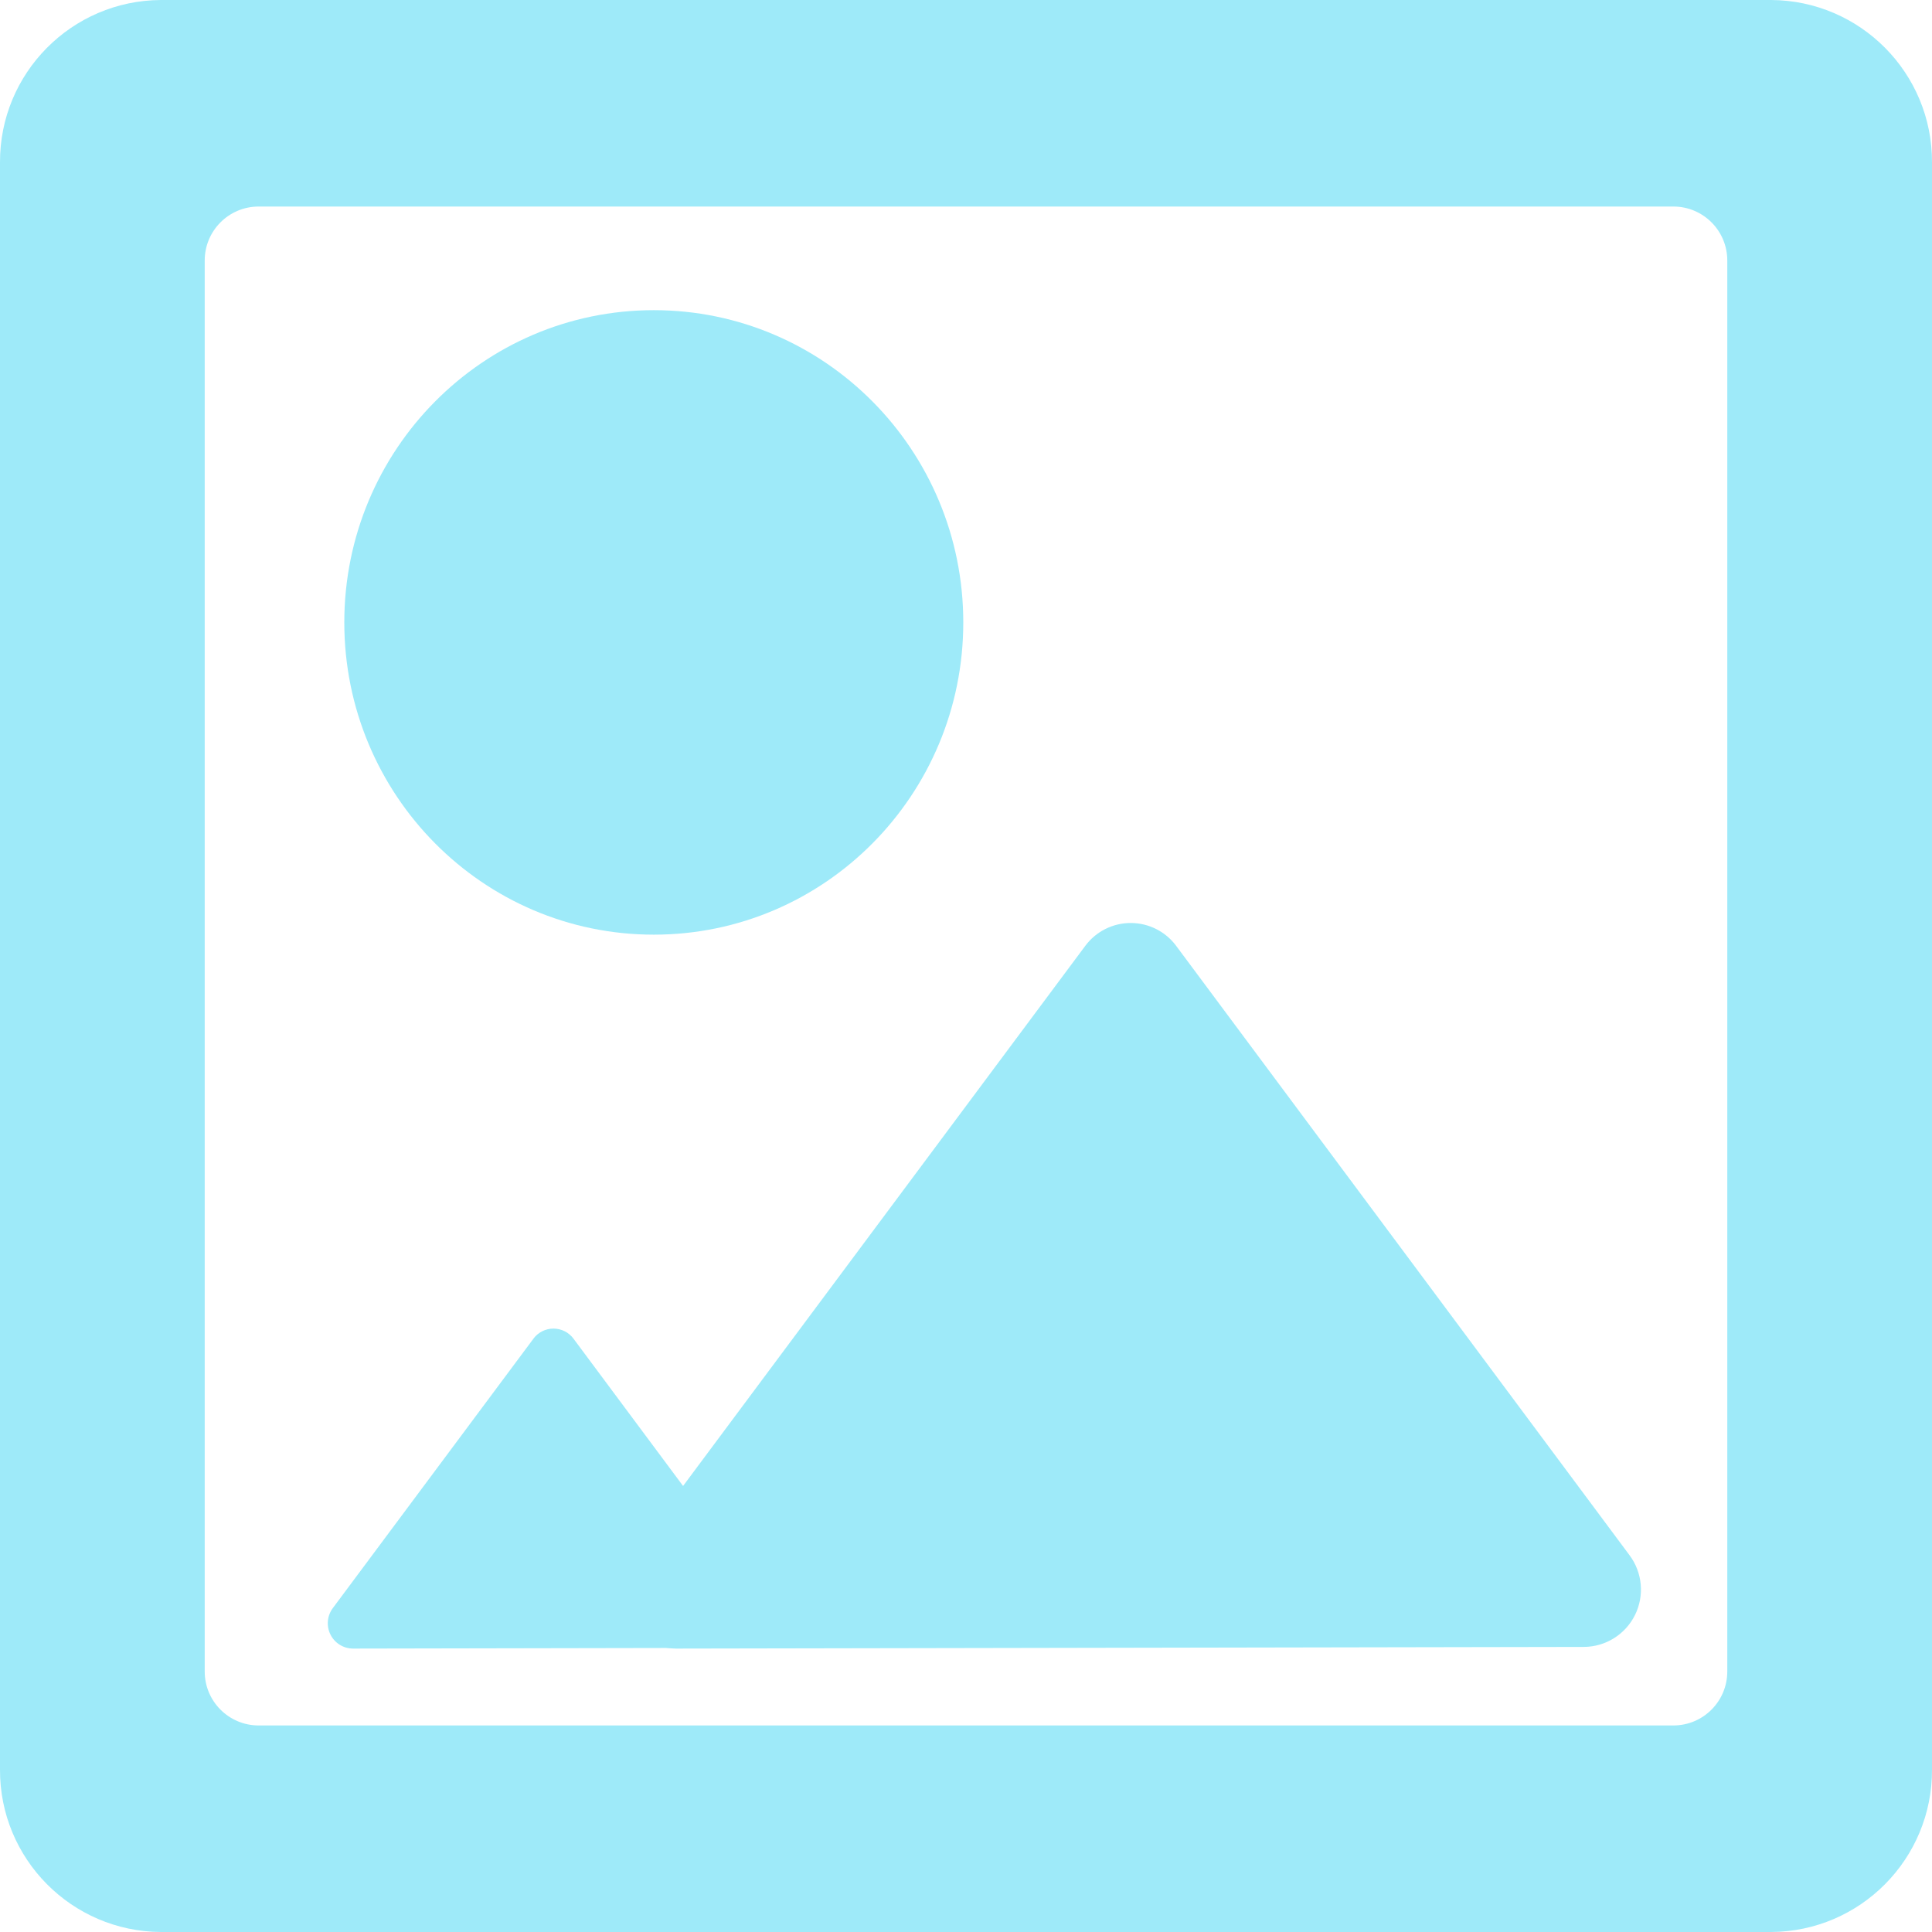
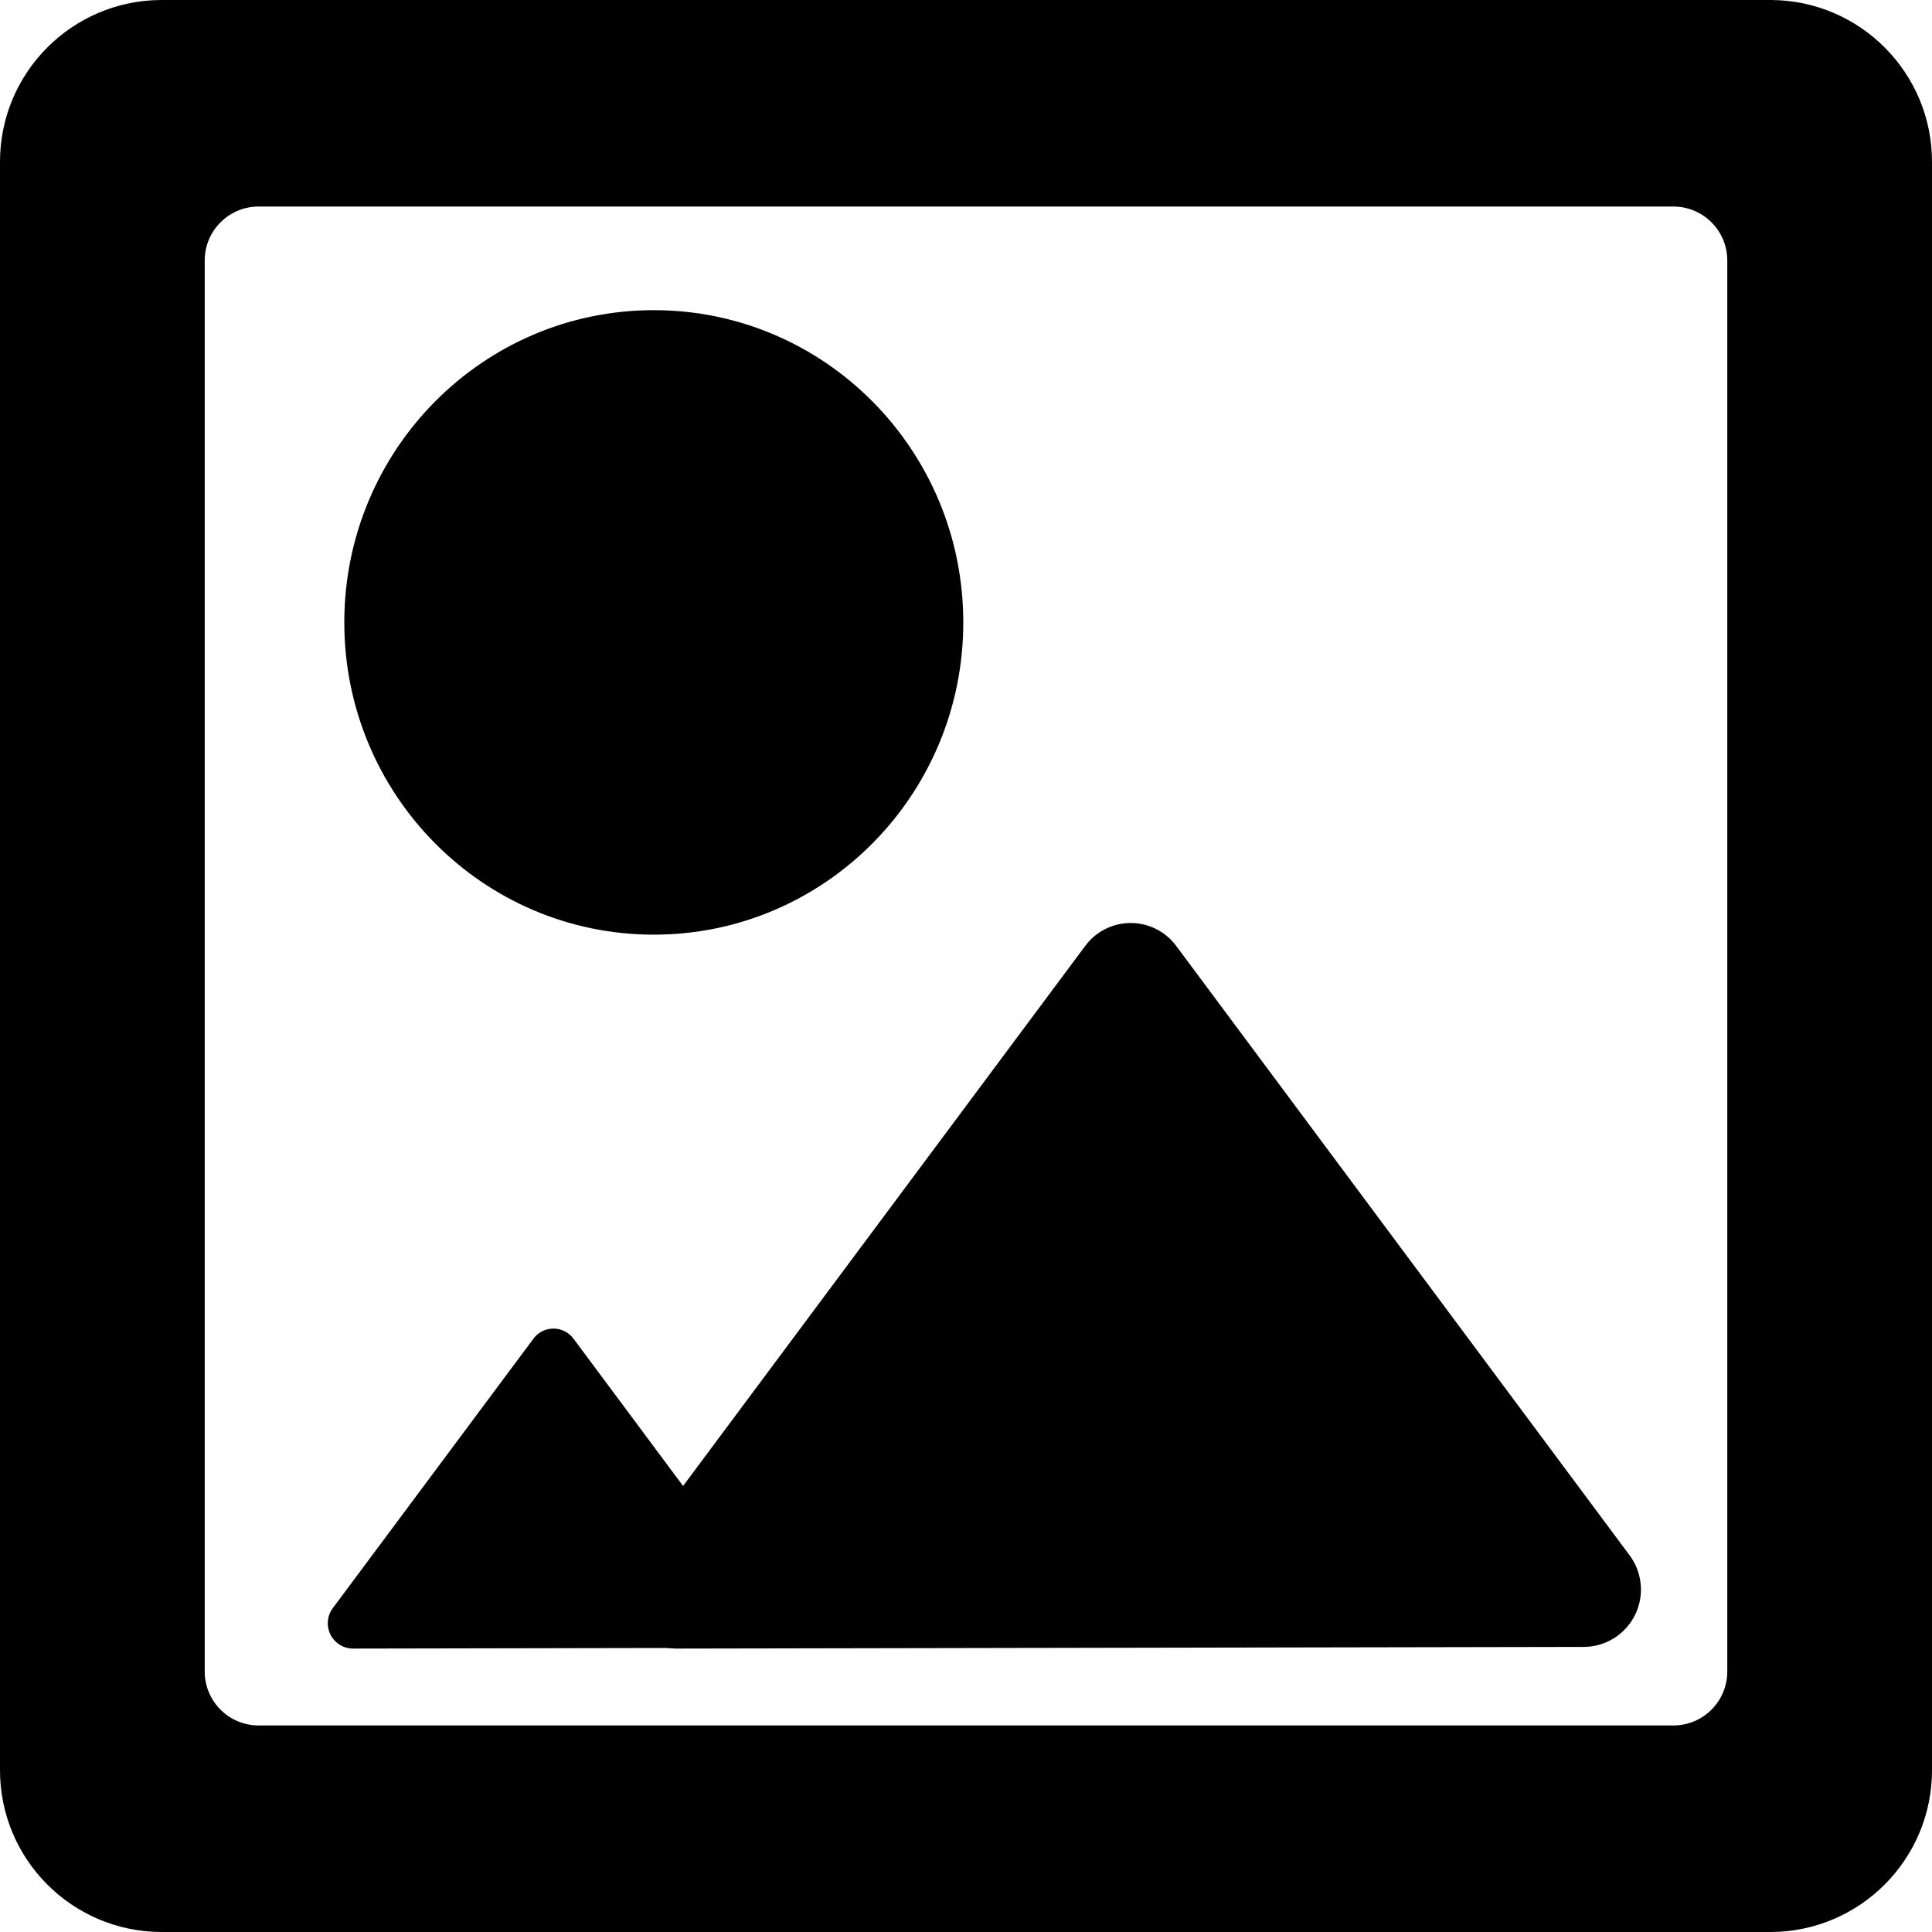
<svg xmlns="http://www.w3.org/2000/svg" class="source-image" viewBox="0 0 256 256">
-   <path d="M21.333,0A21.437,21.437,0,0,0,0,21.523V234.477A21.437,21.437,0,0,0,21.333,256H234.667A21.437,21.437,0,0,0,256,234.477V21.523A21.437,21.437,0,0,0,234.667,0Zm200.43,27.367a7.146,7.146,0,0,1,7.111,7.174V221.458a7.146,7.146,0,0,1-7.111,7.174H34.237a7.146,7.146,0,0,1-7.111-7.174V34.542a7.146,7.146,0,0,1,7.111-7.174" fill="#9eeaf9" />
-   <path d="M70.678,177.39,44.105,213.076a3.356,3.356,0,0,0,2.661,5.369l53.056-.1a3.353,3.353,0,0,0,2.654-5.362l-26.483-35.6a3.308,3.308,0,0,0-5.315,0" fill="#9eeaf9" />
-   <path d="M143.8,125.337,83.534,206.269a7.611,7.611,0,0,0,6.034,12.176l120.327-.22a7.6,7.6,0,0,0,6.019-12.16l-60.062-80.728a7.5,7.5,0,0,0-12.053,0" fill="#9eeaf9" />
-   <ellipse cx="86.631" cy="82.473" rx="41.009" ry="41.374" fill="#9eeaf9" />
+   <path d="M21.333,0A21.437,21.437,0,0,0,0,21.523V234.477A21.437,21.437,0,0,0,21.333,256H234.667A21.437,21.437,0,0,0,256,234.477V21.523A21.437,21.437,0,0,0,234.667,0Zm200.43,27.367a7.146,7.146,0,0,1,7.111,7.174V221.458a7.146,7.146,0,0,1-7.111,7.174H34.237a7.146,7.146,0,0,1-7.111-7.174V34.542a7.146,7.146,0,0,1,7.111-7.174" fill="currentColor" />
+   <path d="M70.678,177.39,44.105,213.076a3.356,3.356,0,0,0,2.661,5.369l53.056-.1a3.353,3.353,0,0,0,2.654-5.362l-26.483-35.6a3.308,3.308,0,0,0-5.315,0" fill="currentColor" />
+   <path d="M143.8,125.337,83.534,206.269a7.611,7.611,0,0,0,6.034,12.176l120.327-.22a7.6,7.6,0,0,0,6.019-12.16l-60.062-80.728a7.5,7.5,0,0,0-12.053,0" fill="currentColor" />
+   <ellipse cx="86.631" cy="82.473" rx="41.009" ry="41.374" fill="currentColor" />
</svg>
